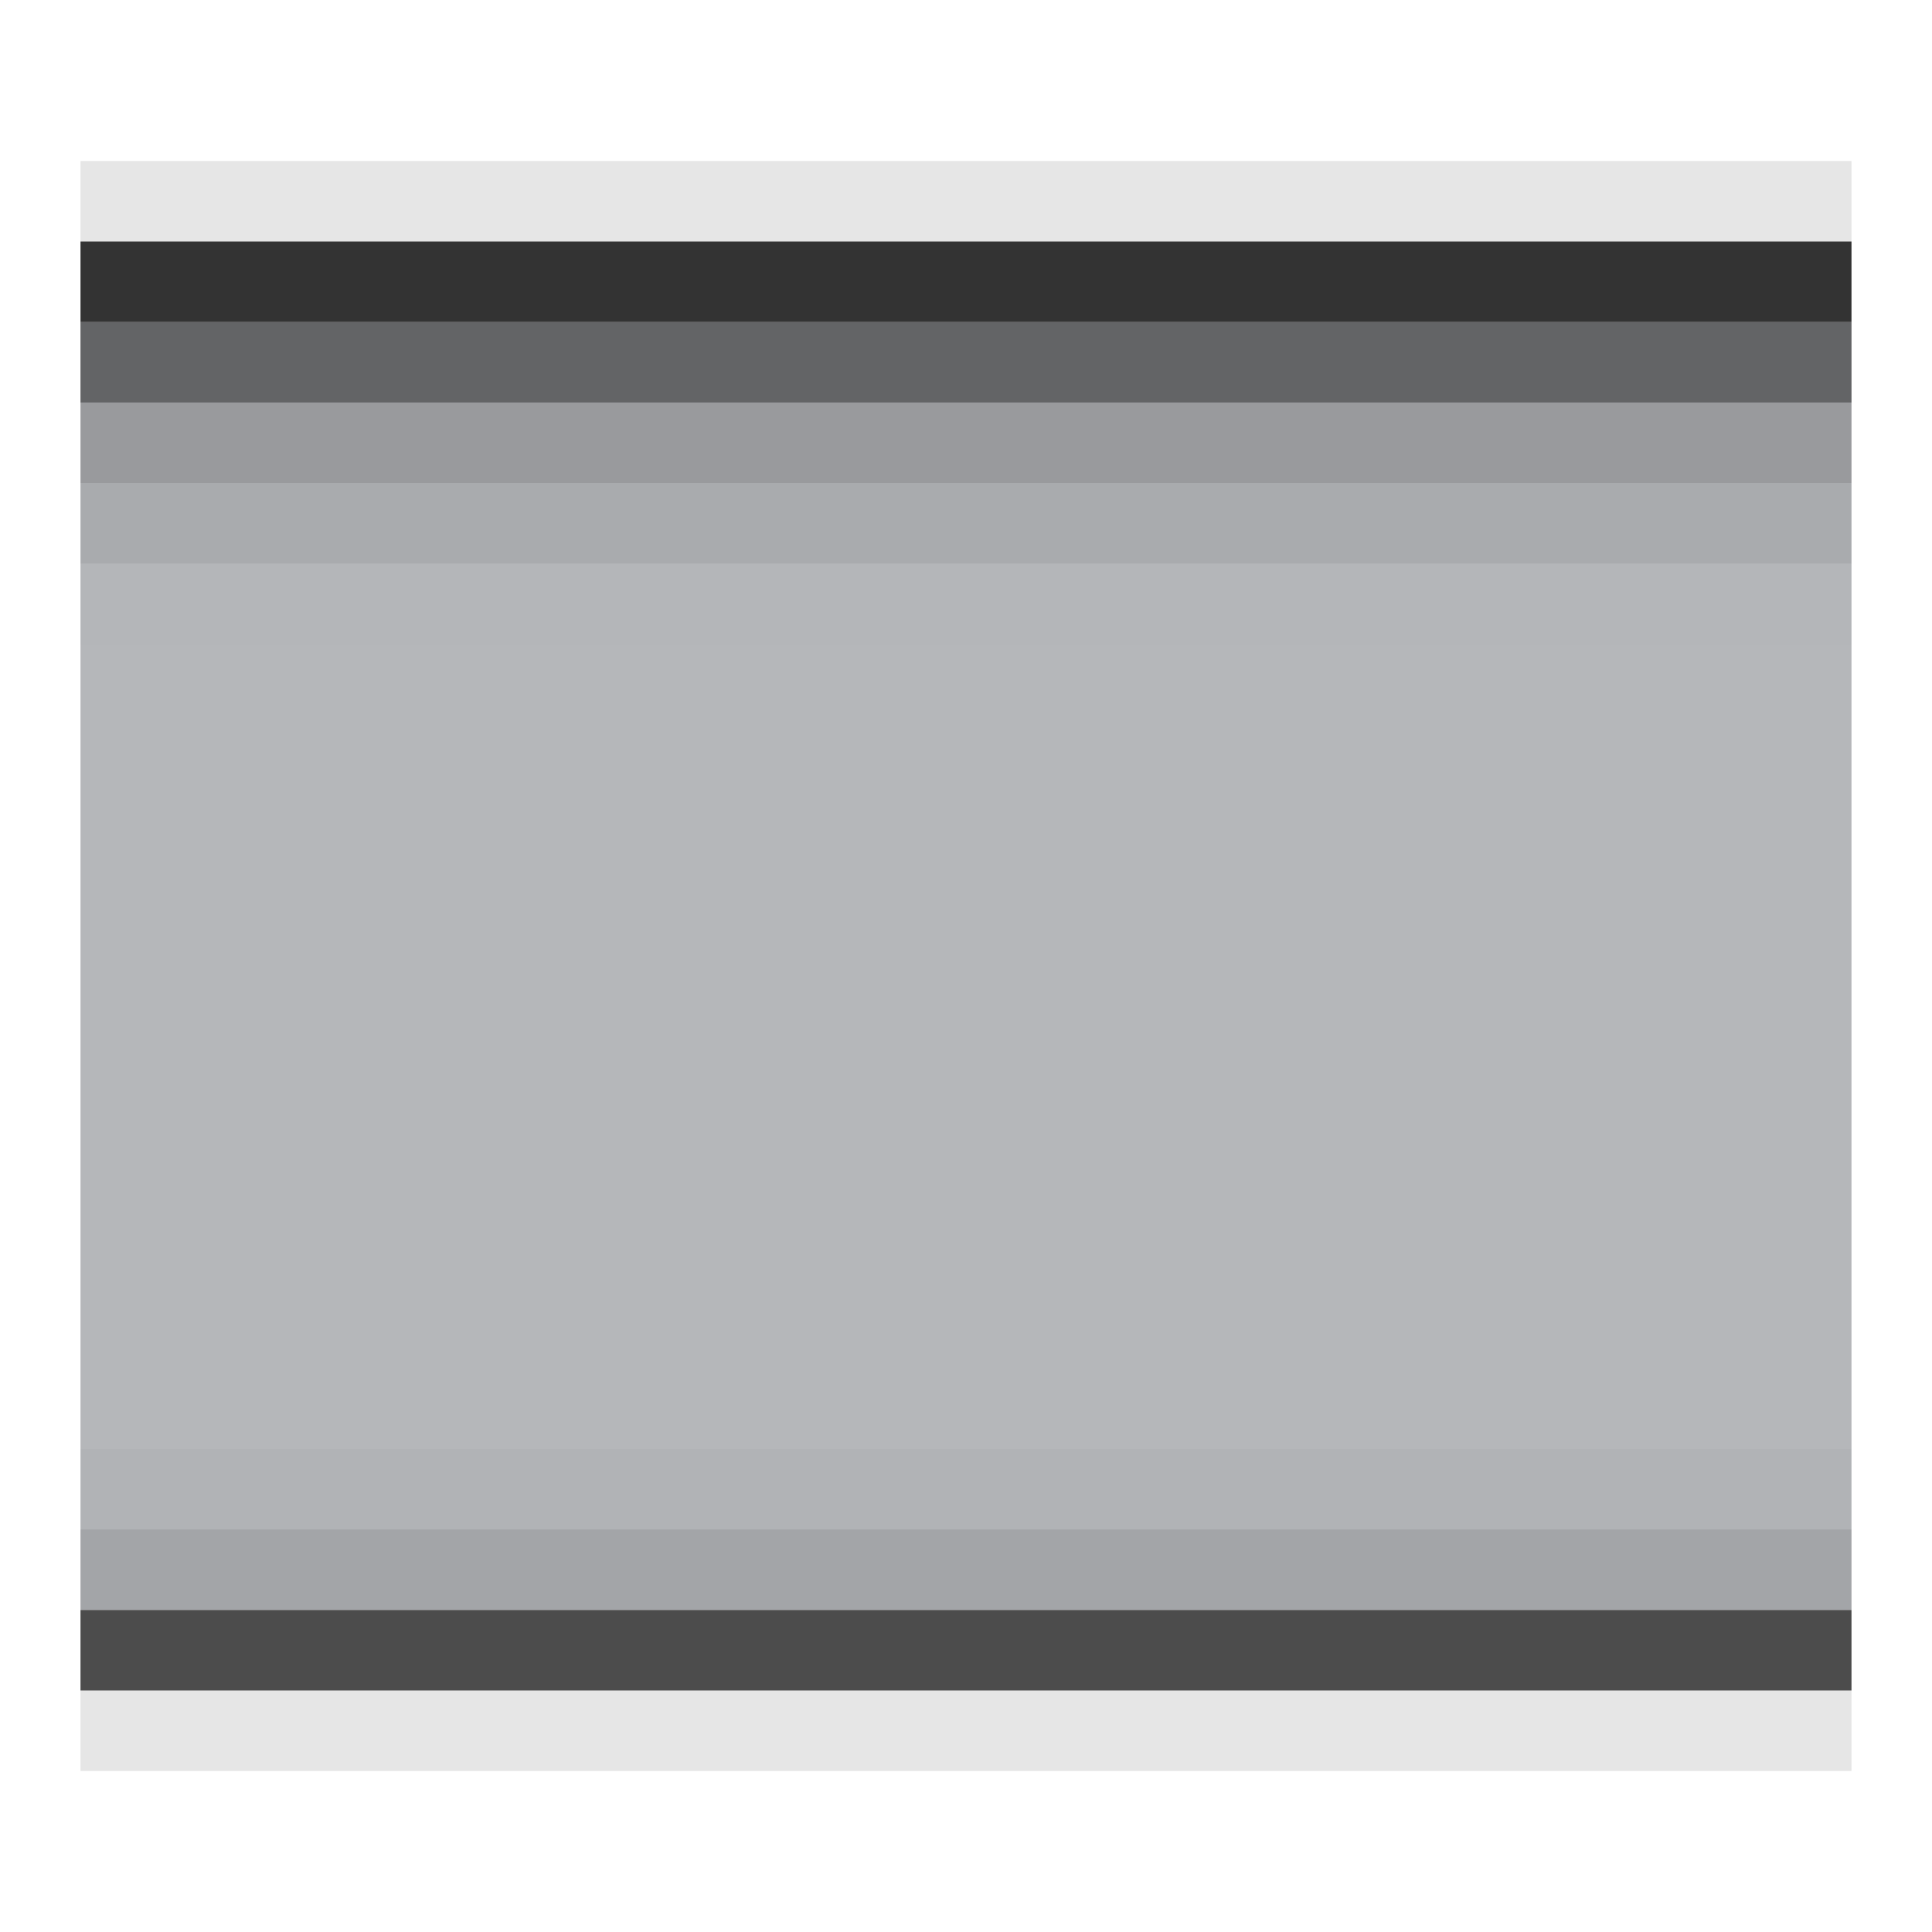
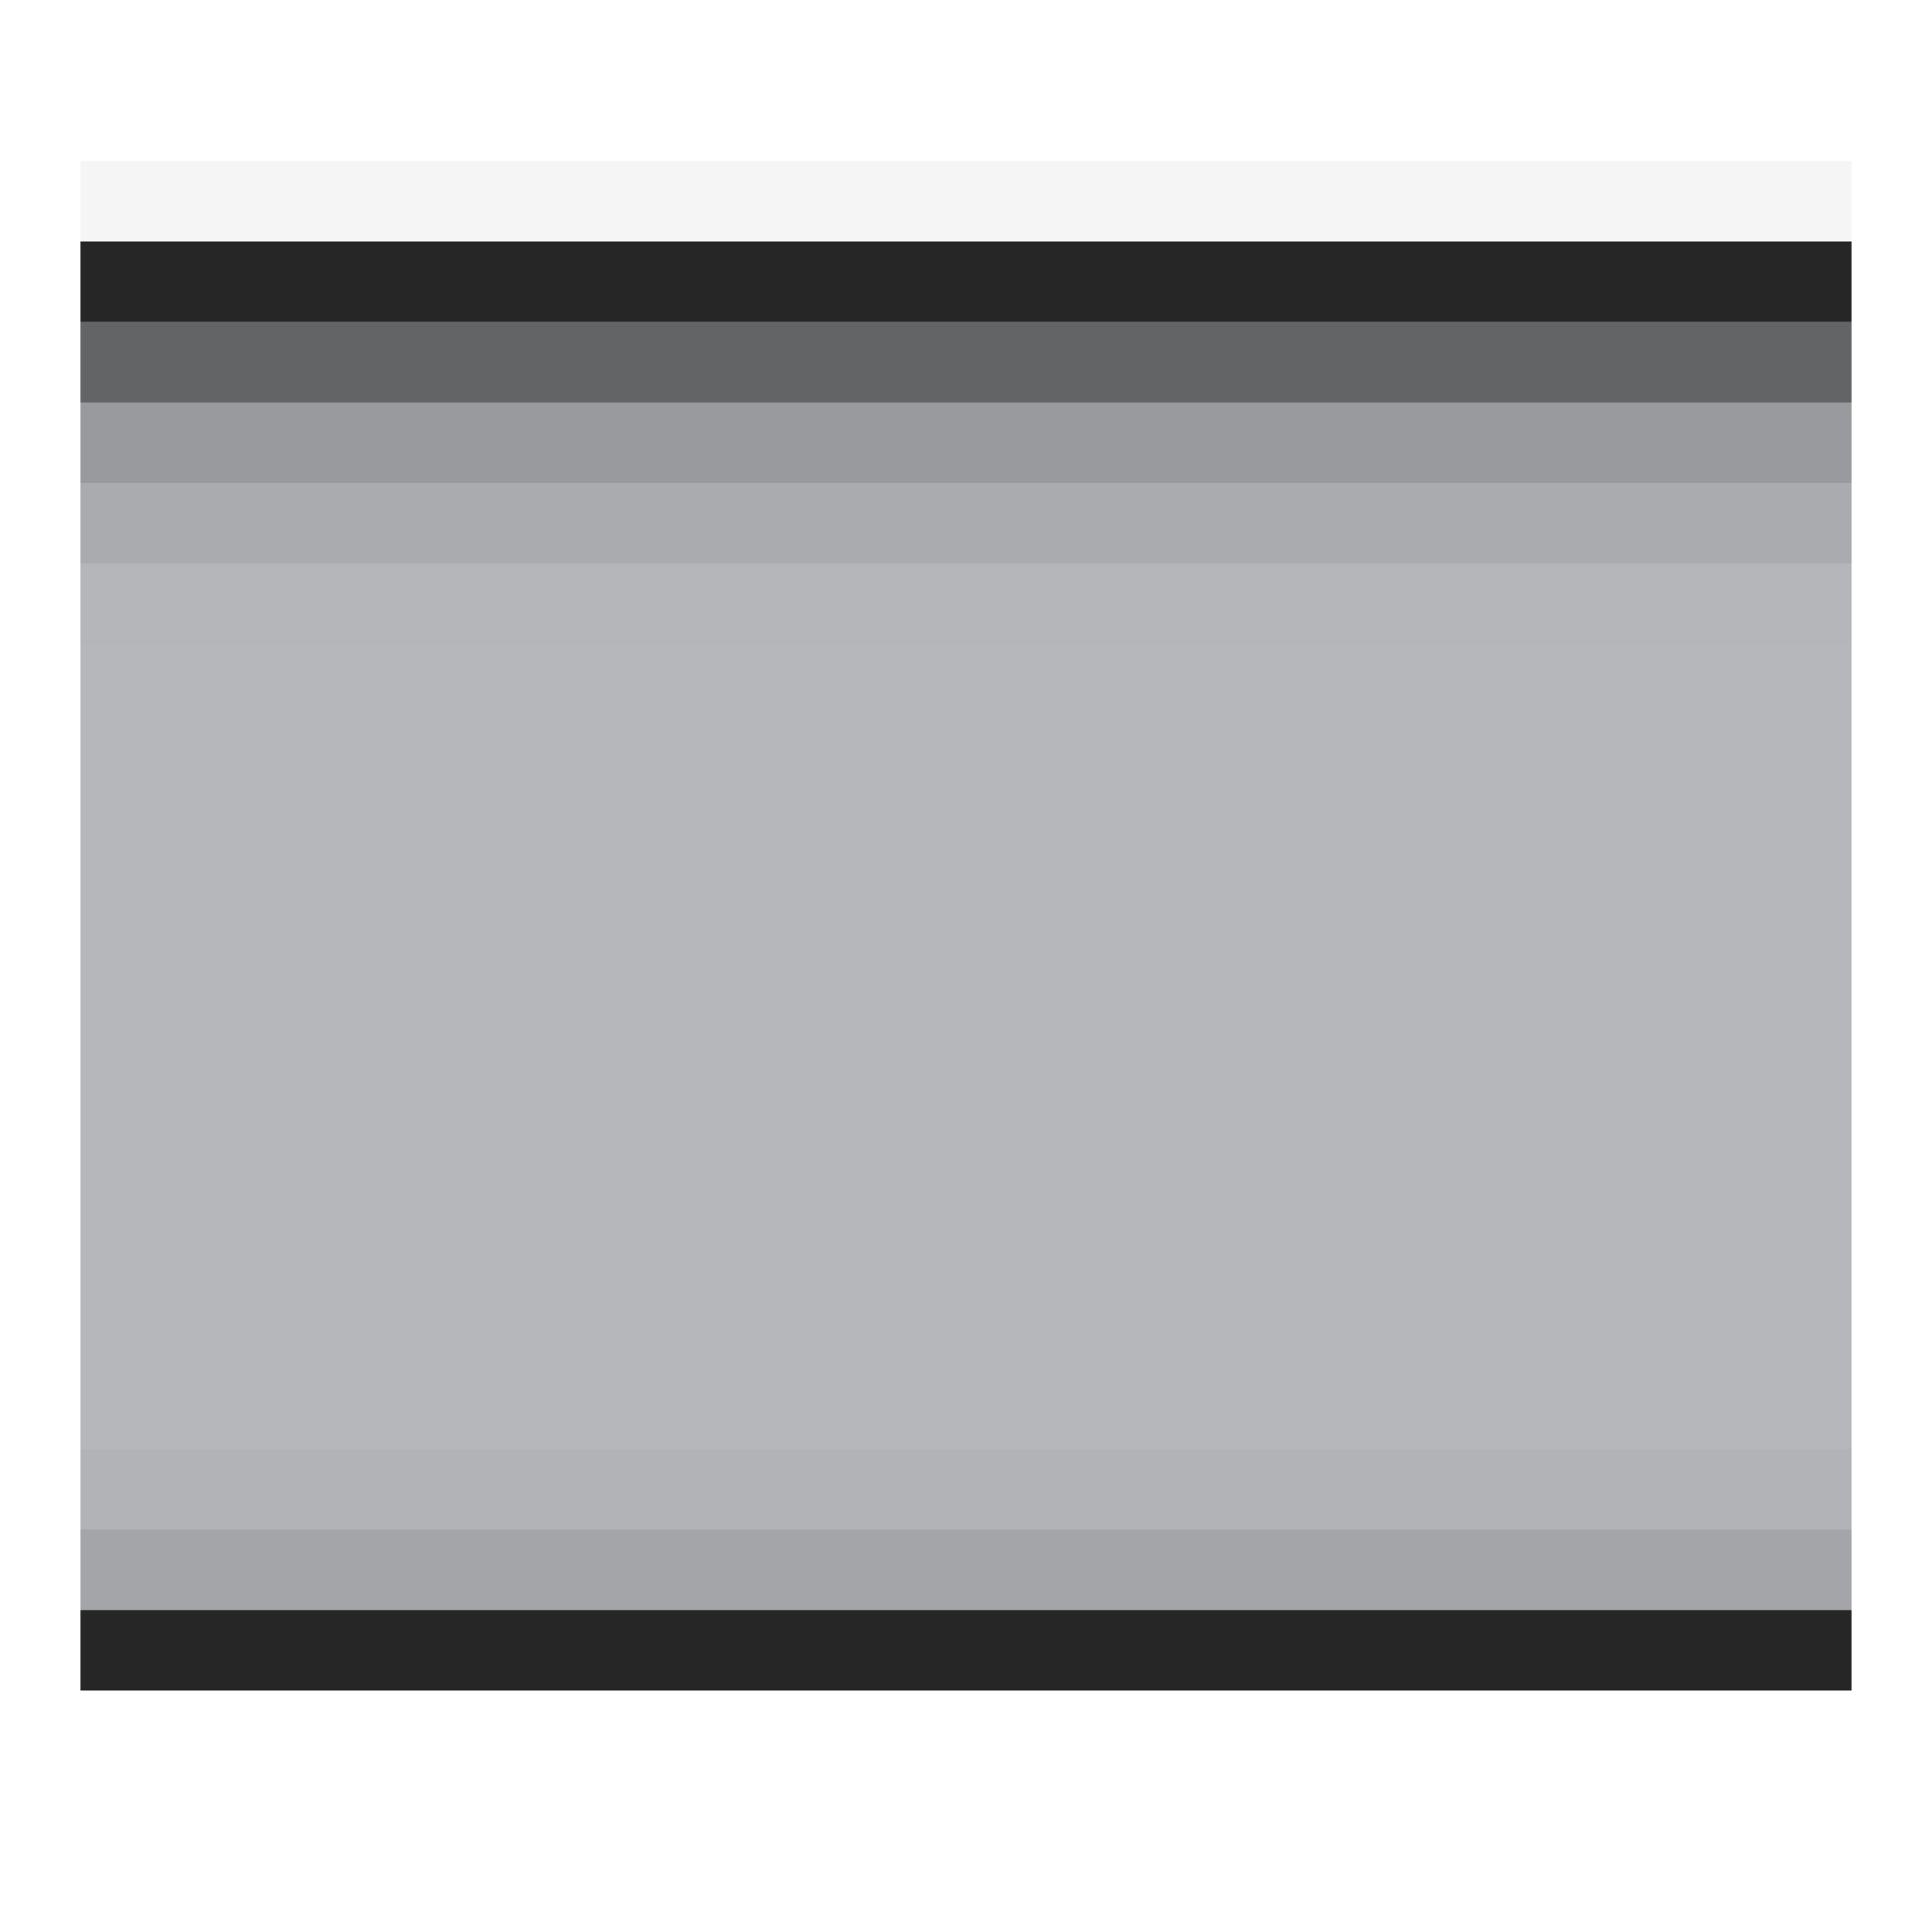
<svg xmlns="http://www.w3.org/2000/svg" width="24" height="24" id="svg11300" version="1.0" style="display:inline;enable-background:new">
  <defs id="defs3" />
  <g style="display:inline" id="layer1" transform="translate(0,-276)">
-     <path style="fill:#000000;fill-opacity:1;stroke:none;opacity:0.1" d="m 1,278 0,1 22,0 0,-1 -22,0 z" id="path4238" />
-     <path style="opacity:0.1;fill:#000000;fill-opacity:1;stroke:none" d="m 1,297 0,1 22,0 0,-1 -22,0 z" id="rect4185" />
+     <path style="fill:#000000;fill-opacity:1;stroke:none;opacity:0.04" d="m 1,278 0,1 22,0 0,-1 -22,0 z" id="path4238" />
    <rect y="280" x="1" height="16" width="22" id="rect5315-5" style="opacity:0.3;fill:#080d18;fill-opacity:1;stroke:none" />
-     <rect y="279" x="1" height="1" width="22" id="rect4719" style="fill:#000000;fill-opacity:1;stroke:none;opacity:0.8" />
+     <rect y="279" x="1" height="1" width="22" id="rect4719" style="fill:#000000;fill-opacity:1;stroke:none;opacity:0.85" />
    <path style="opacity:0.45;fill:#000000;fill-opacity:1;stroke:none" d="m 1,280 22,0 0,1 -22,0 z" id="rect2996" />
    <path style="opacity:0.1;fill:#000000;fill-opacity:1;stroke:none" d="m 23,296 -22,0 0,-1 22,0 z" id="rect3008" />
    <path style="opacity:0.02;fill:#000000;fill-opacity:1;stroke:none" d="m 23,295 -22,0 0,-1 22,0 z" id="rect3014" />
    <path style="opacity:0.16;fill:#000000;fill-opacity:1;stroke:none" d="m 23,282 -22,0 0,-1 22,0 z" id="rect3818" />
    <path style="opacity:0.07;fill:#000000;fill-opacity:1;stroke:none" d="m 23,283 -22,0 0,-1 22,0 z" id="rect3820" />
-     <rect style="opacity:0.7;fill:#000000;fill-opacity:1;stroke:none" id="rect3090" width="22" height="1" x="1" y="296" />
+     <rect style="opacity:0.85;fill:#000000;fill-opacity:1;stroke:none" id="rect3090" width="22" height="1" x="1" y="296" />
    <path id="path3125" d="m 23,284 -22,0 0,-1 22,0 z" style="opacity:0.01;fill:#000000;fill-opacity:1;stroke:none" />
  </g>
</svg>
